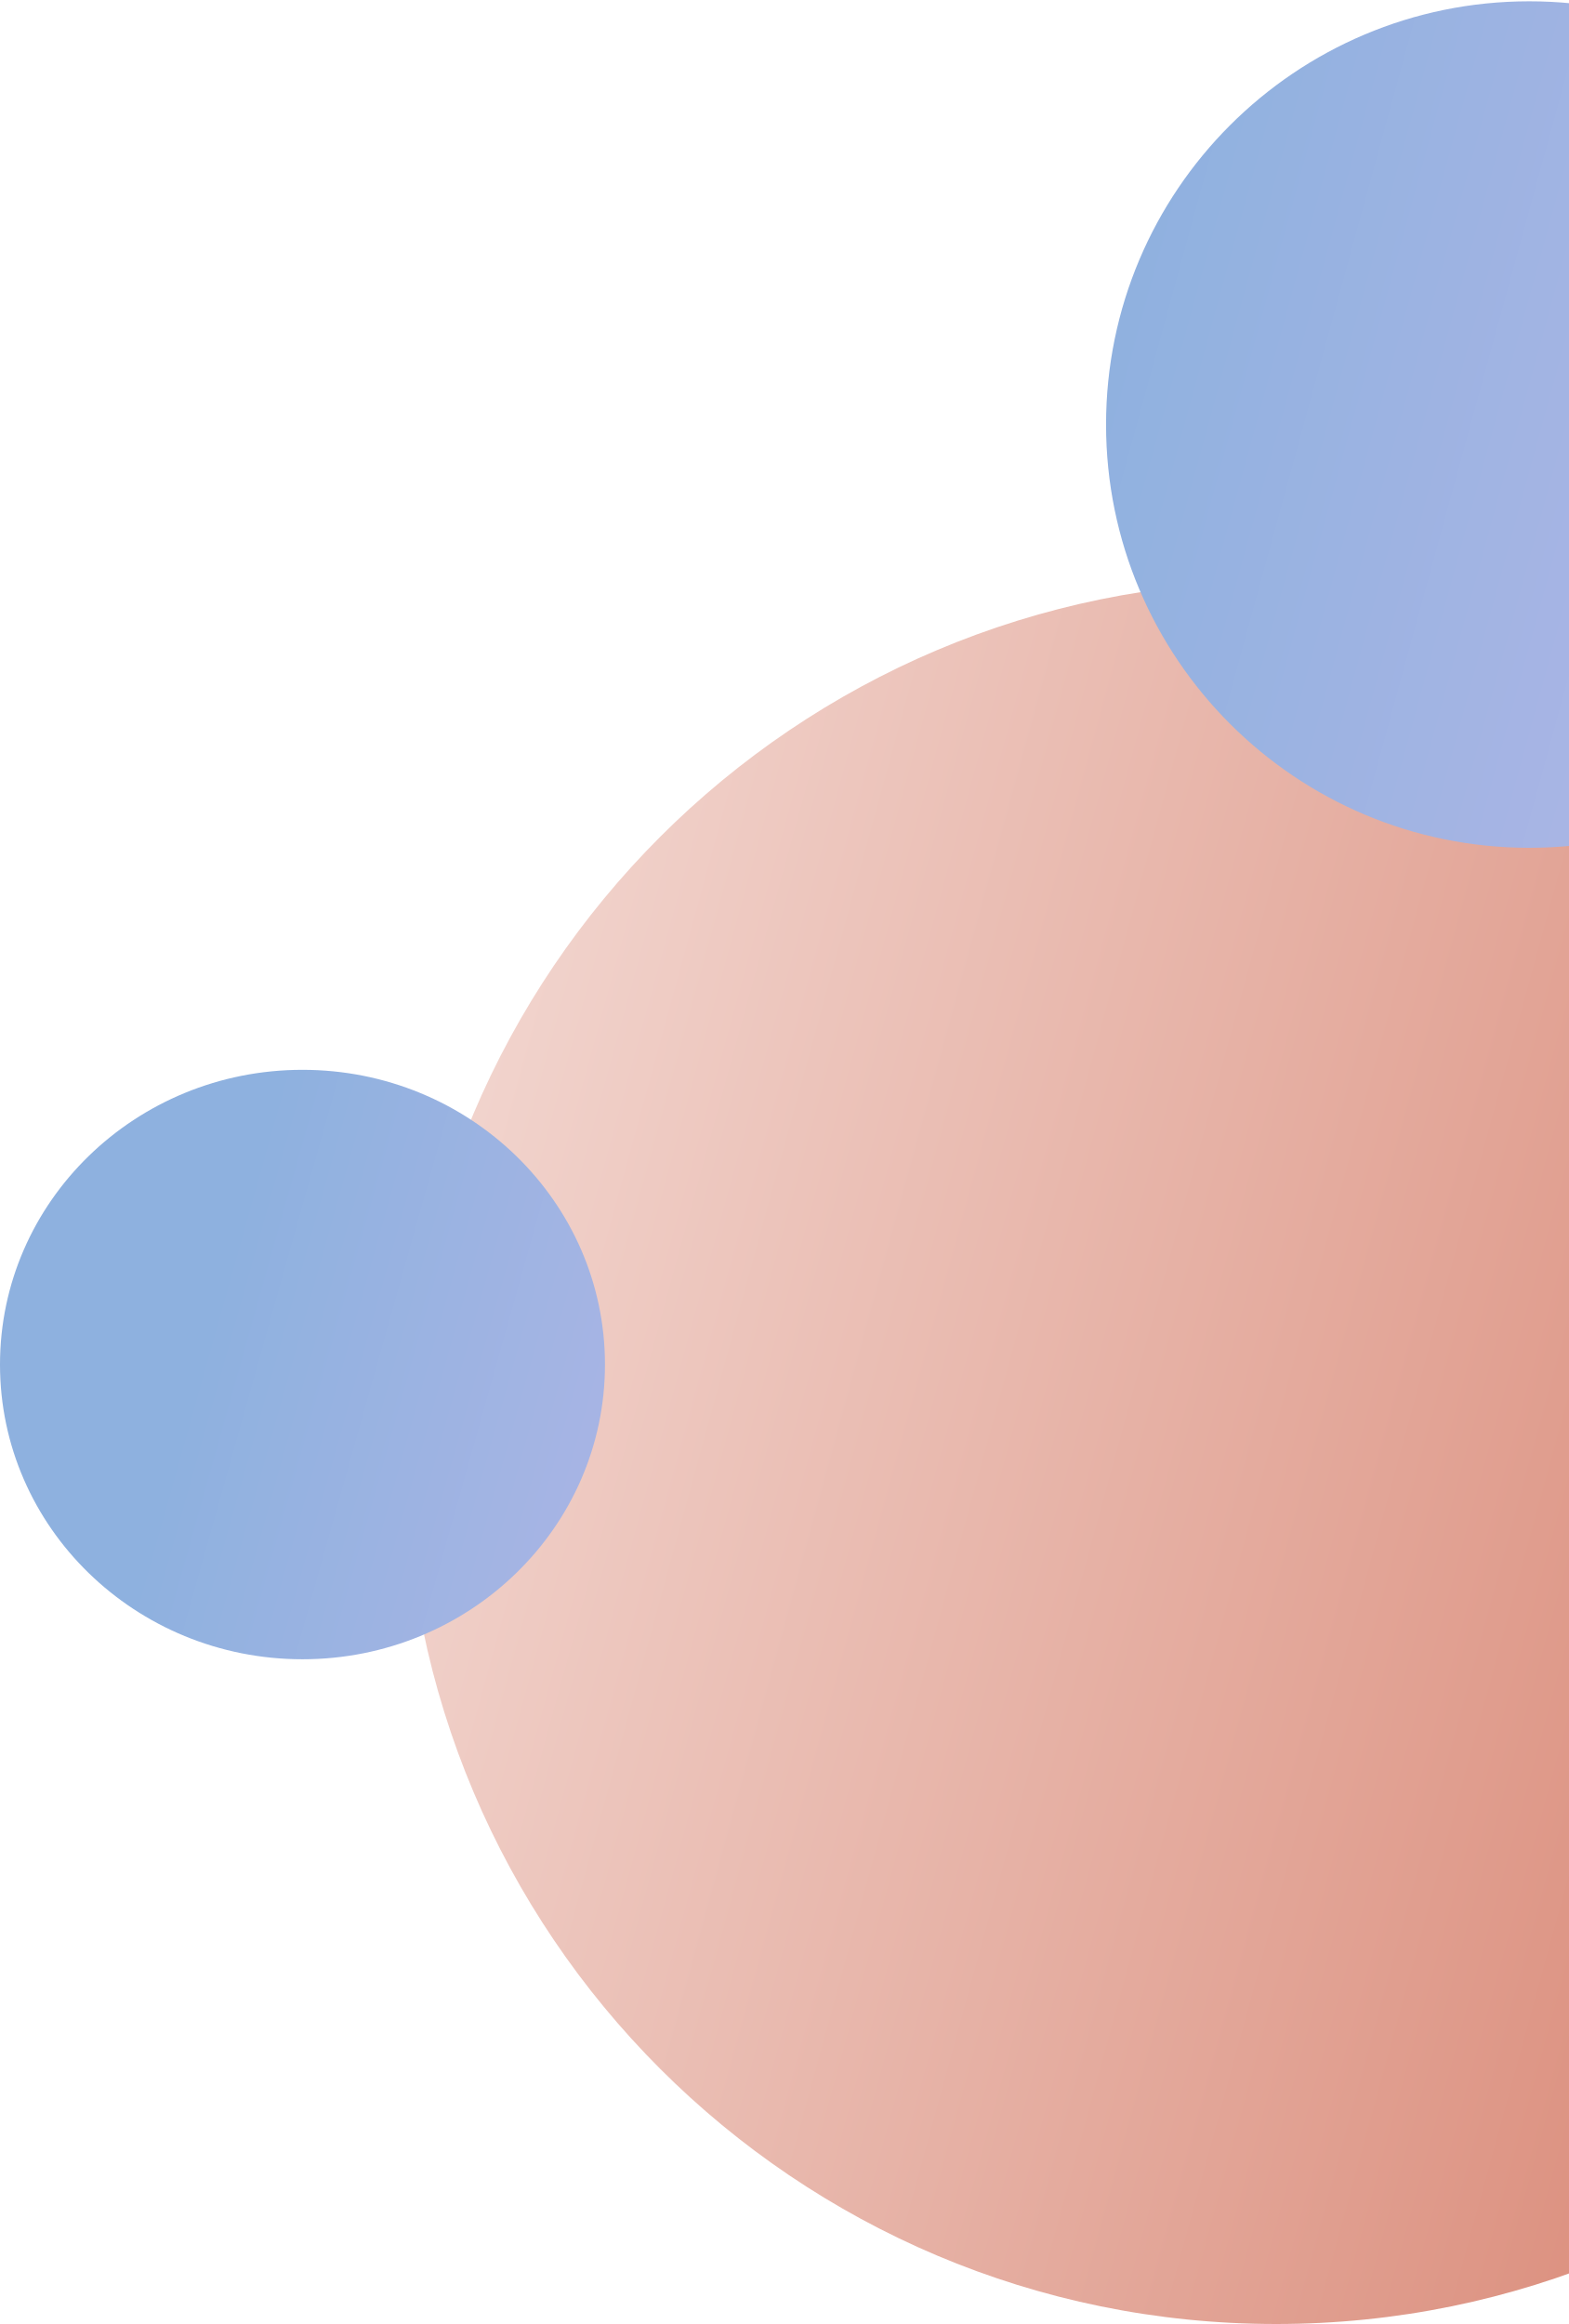
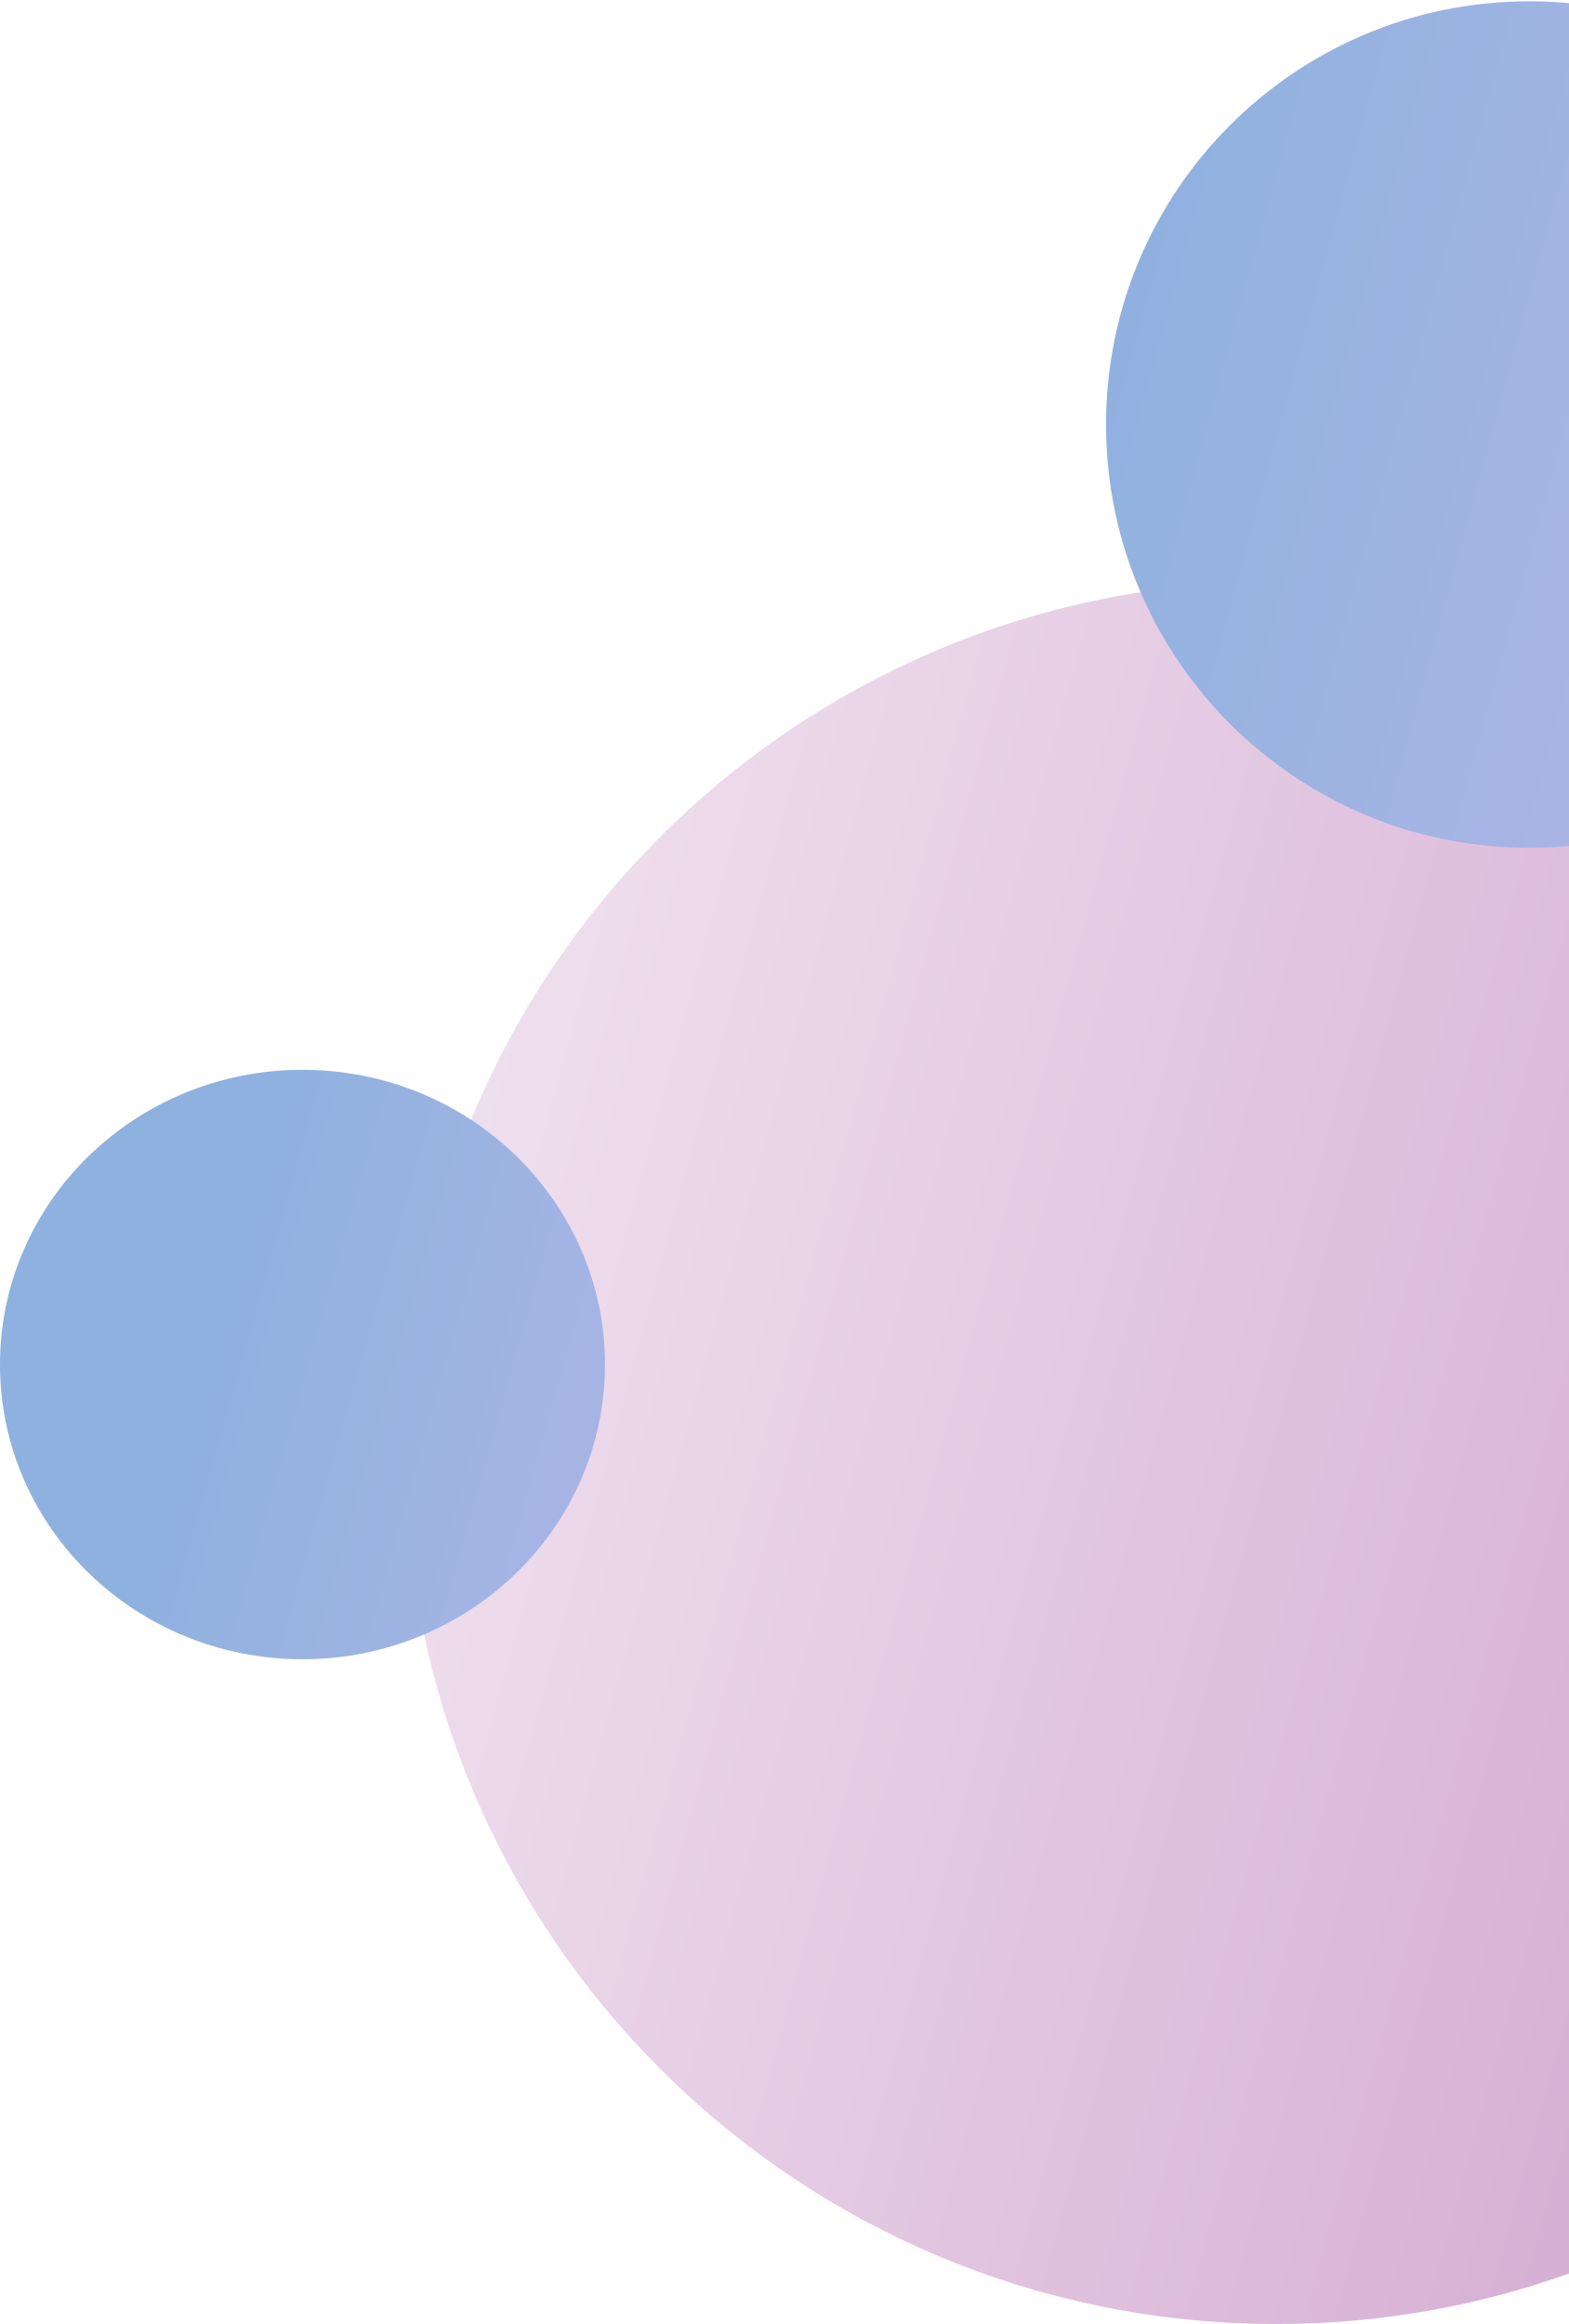
<svg xmlns="http://www.w3.org/2000/svg" width="604" height="895" viewBox="0 0 604 895" fill="none">
  <circle r="335.5" transform="matrix(-1 0 0 1 491.5 559.5)" fill="url(#paint0_linear_275_1060)" />
  <path d="M0 525.5C0 588.184 52.159 639 116.5 639C180.841 639 233 588.184 233 525.5C233 462.816 180.841 412 116.5 412C52.159 412 0 462.816 0 525.5Z" fill="url(#paint1_linear_275_1060)" />
  <path d="M426 163.5C426 253.522 498.978 326.5 589 326.5C679.022 326.5 752 253.522 752 163.5C752 73.478 679.022 0.5 589 0.5C498.978 0.5 426 73.478 426 163.5Z" fill="url(#paint2_linear_275_1060)" />
  <defs>
    <linearGradient id="paint0_linear_275_1060" x1="-136.244" y1="276.745" x2="725.497" y2="40.873" gradientUnits="userSpaceOnUse">
-       <stop stop-color="#DC9180" />
+       <stop stop-color="#D6AFD4" />
      <stop offset="1" stop-color="white" />
    </linearGradient>
    <linearGradient id="paint1_linear_275_1060" x1="396.81" y1="529.623" x2="98.689" y2="445.866" gradientUnits="userSpaceOnUse">
      <stop stop-color="#BFB8E9" />
      <stop offset="1" stop-color="#8EB1DF" />
    </linearGradient>
    <linearGradient id="paint2_linear_275_1060" x1="806.193" y1="344.454" x2="387.523" y2="229.858" gradientUnits="userSpaceOnUse">
      <stop stop-color="#BFB8E9" />
      <stop offset="1" stop-color="#8EB1DF" />
    </linearGradient>
  </defs>
</svg>
